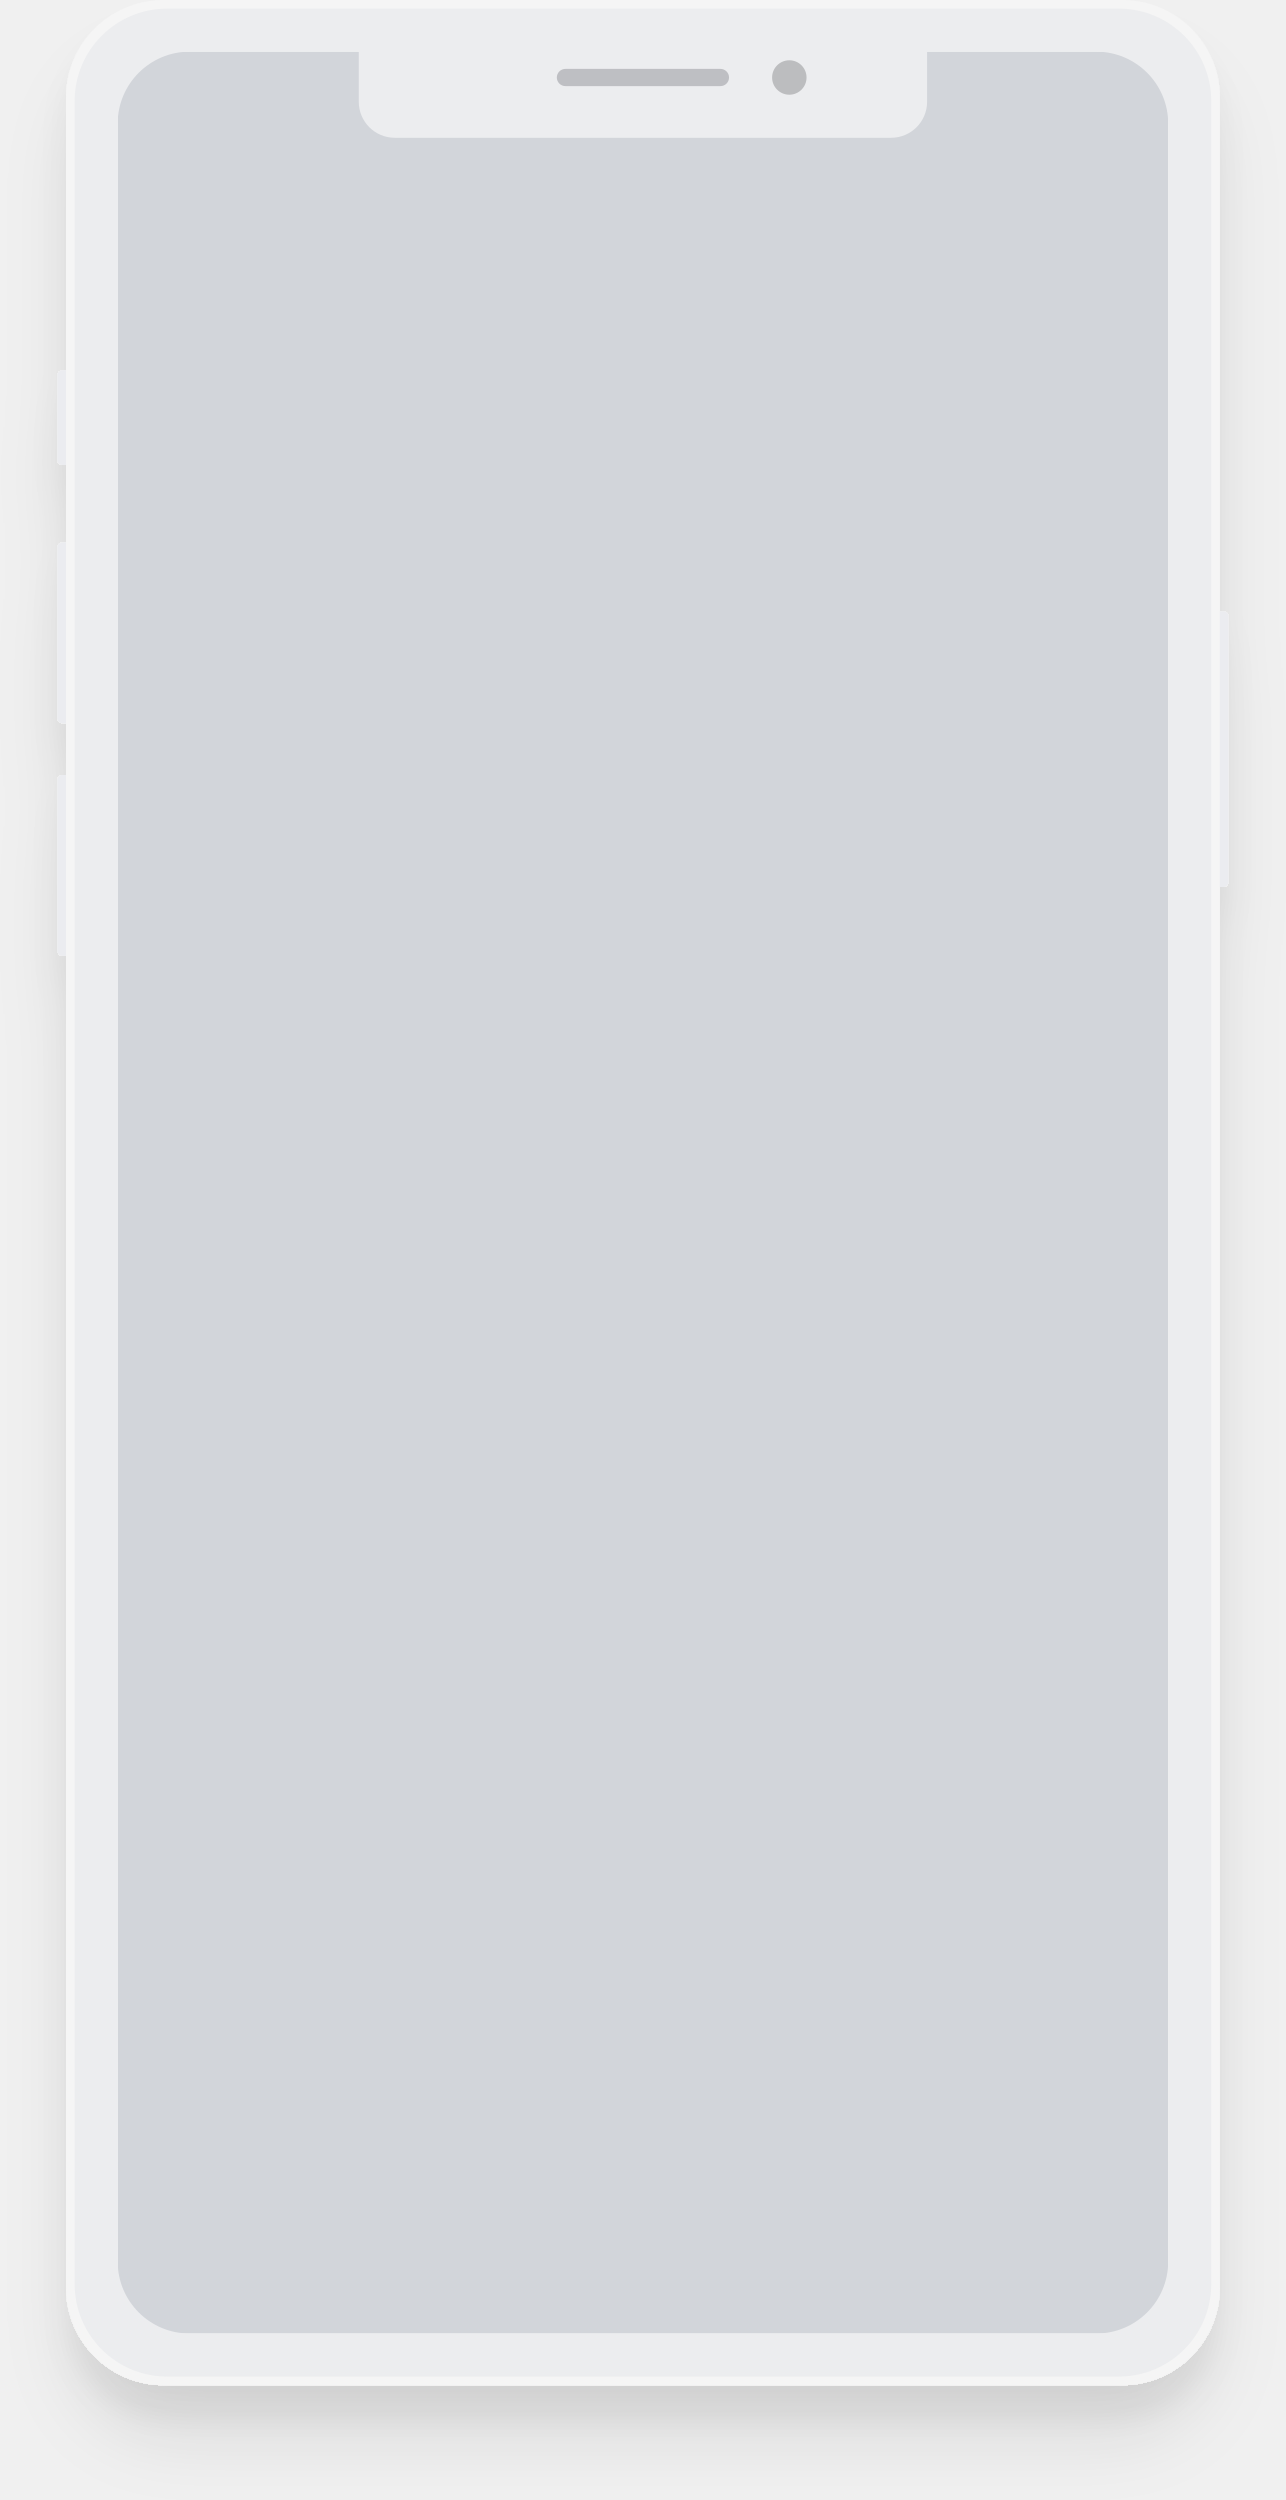
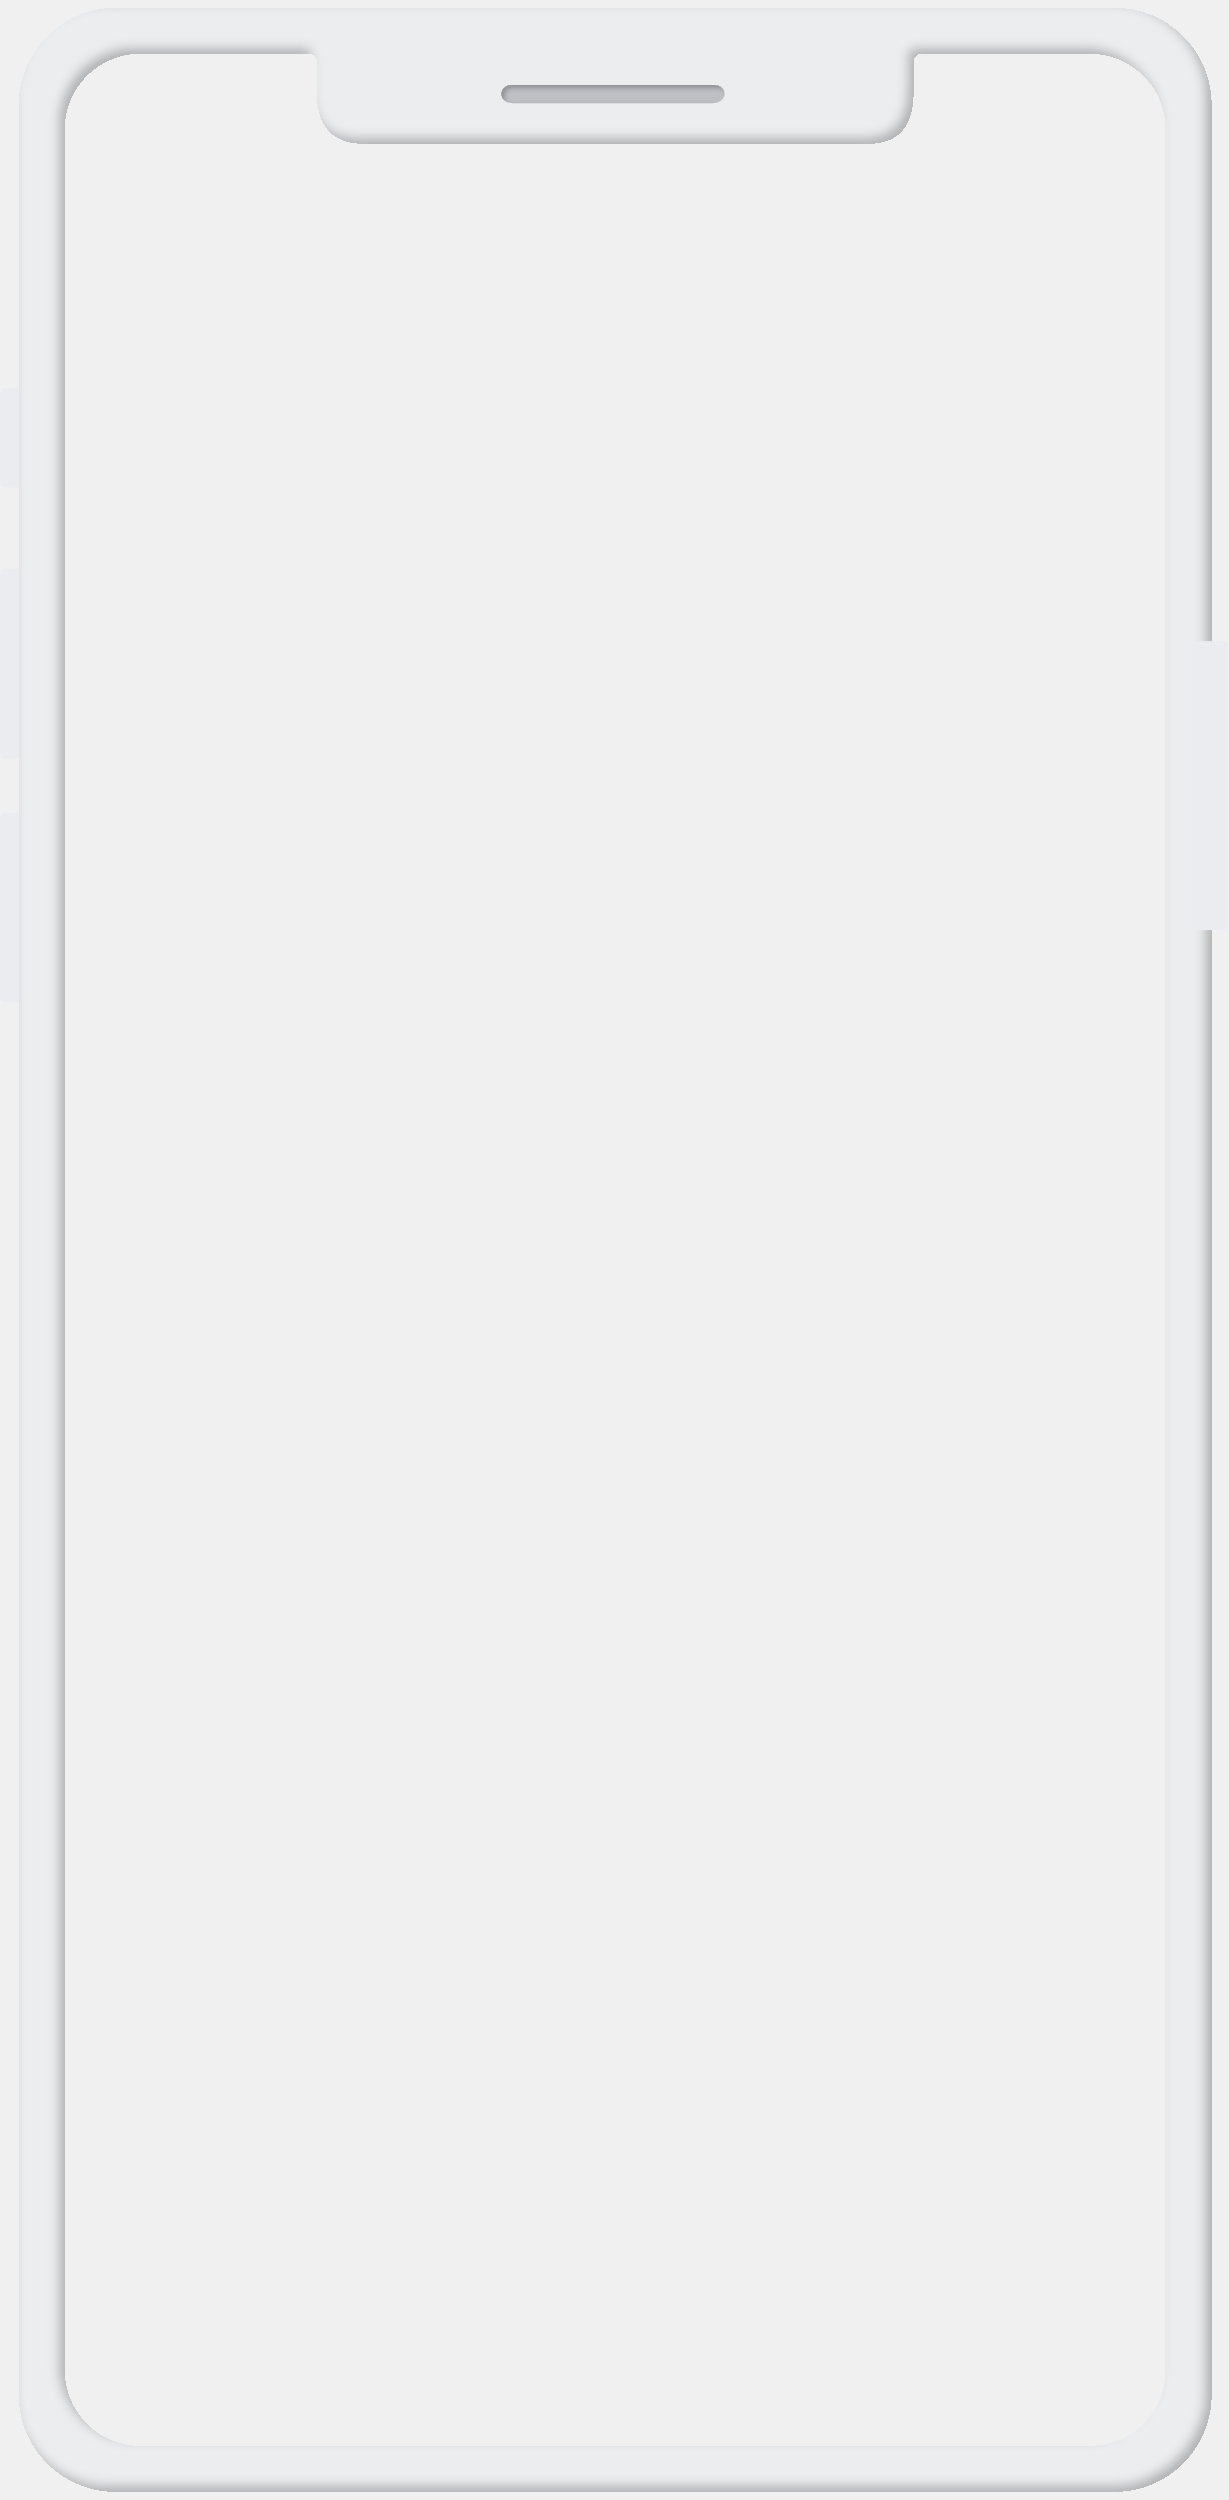
- <svg xmlns="http://www.w3.org/2000/svg" width="448" height="871" viewBox="0 0 448 871" fill="none">
-   <g filter="url(#filter0_dd_507_111)">
-     <path d="M20 130.791C20 129.802 20.802 129 21.791 129H30.209C31.198 129 32 129.802 32 130.791V160.209C32 161.198 31.198 162 30.209 162H21.791C20.802 162 20 161.198 20 160.209V130.791Z" fill="#EBECF0" />
-     <path d="M20 190.791C20 189.802 20.802 189 21.791 189H30.209C31.198 189 32 189.802 32 190.791V250.209C32 251.198 31.198 252 30.209 252H21.791C20.802 252 20 251.198 20 250.209V190.791Z" fill="#EBECF0" />
-     <path d="M20 271.791C20 270.802 20.802 270 21.791 270H30.209C31.198 270 32 270.802 32 271.791V331.209C32 332.198 31.198 333 30.209 333H21.791C20.802 333 20 332.198 20 331.209V271.791Z" fill="#EBECF0" />
-     <path d="M416 214.791C416 213.802 416.802 213 417.791 213H426.209C427.198 213 428 213.802 428 214.791V307.209C428 308.198 427.198 309 426.209 309H417.791C416.802 309 416 308.198 416 307.209V214.791Z" fill="#EBECF0" />
-     <path d="M23 34.025C23 15.233 38.233 0 57.024 0H390.975C409.766 0 425 15.233 425 34.025V796.976C425 815.767 409.766 831.001 390.975 831.001H57.024C38.233 831.001 23 815.767 23 796.976V34.025Z" fill="#F5F5F5" />
-     <path d="M41 41C41 28.297 51.297 18 64 18H384C396.703 18 407 28.297 407 41V790C407 802.703 396.703 813 384 813H64C51.297 813 41 802.703 41 790V41Z" fill="white" />
-     <rect x="41" y="18" width="366" height="795" rx="23" fill="#D2D5DA" />
-     <path fill-rule="evenodd" clip-rule="evenodd" d="M26 35.234C26 17.432 40.432 3 58.234 3H389.767C407.569 3 422.001 17.432 422.001 35.234V795.767C422.001 813.569 407.569 828.001 389.767 828.001H58.234C40.432 828.001 26 813.569 26 795.767V35.234ZM41 43.071C41 29.225 52.225 18 66.071 18H125.001V35.465C125.001 42.388 130.613 48 137.536 48H310.465C317.389 48 323.001 42.388 323.001 35.465V18H381.93C395.776 18 407.001 29.225 407.001 43.071V787.93C407.001 801.776 395.776 813.001 381.93 813.001H66.071C52.225 813.001 41 801.776 41 787.93V43.071Z" fill="#ECEDEF" />
-     <path d="M193.999 27.001C193.999 25.344 195.342 24.001 196.999 24.001H250.999C252.656 24.001 253.999 25.344 253.999 27.001C253.999 28.658 252.656 30.001 250.999 30.001H196.999C195.342 30.001 193.999 28.658 193.999 27.001Z" fill="#BEBFC3" />
-     <path d="M281 27C281 30.314 278.313 33 275 33C271.686 33 269 30.314 269 27C269 23.686 271.686 21 275 21C278.313 21 281 23.686 281 27Z" fill="#BCBDBF" />
+ <svg xmlns="http://www.w3.org/2000/svg" width="448" height="912" viewBox="0 0 448 912" fill="none">
+   <g clip-path="url(#clip0_1_2)">
+     <path d="M0 143.614C0 142.528 0.88 141.647 1.966 141.647H11.21C12.296 141.647 13.177 142.528 13.177 143.614V175.916C13.177 177.002 12.296 177.882 11.21 177.882H1.966C0.88 177.882 0 177.002 0 175.916V143.614Z" fill="#EBECF0" />
+     <path d="M0 209.496C0 208.41 0.88 207.529 1.966 207.529H11.21C12.296 207.529 13.177 208.41 13.177 209.496V274.739C13.177 275.825 12.296 276.706 11.21 276.706H1.966C0.88 276.706 0 275.825 0 274.739V209.496Z" fill="#EBECF0" />
+     <path d="M0 298.437C0 297.351 0.88 296.471 1.966 296.471H11.21C12.296 296.471 13.177 297.351 13.177 298.437V363.68C13.177 364.766 12.296 365.647 11.21 365.647H1.966C0.88 365.647 0 364.766 0 363.68V298.437Z" fill="#EBECF0" />
+     <g filter="url(#filter0_i_1_2)">
+       <path fill-rule="evenodd" clip-rule="evenodd" d="M7 38.394C7 18.846 22.846 3 42.394 3H406.43C425.977 3 441.824 18.846 441.824 38.394V873.489C441.824 893.036 425.977 908.883 406.43 908.883H42.394C22.847 908.883 7 893.036 7 873.489V38.394ZM23.471 46.999C23.471 31.796 35.796 19.47 50.999 19.47C50.999 19.47 110.215 19.471 112.412 19.47C114.608 19.47 115.708 20.569 115.707 22.765C115.706 24.961 115.707 33.196 115.707 33.196C115.707 52.412 128.418 52.412 136.019 52.412H313.353C320.956 52.412 333.119 52.412 333.119 33.196C333.119 33.196 333.117 24.961 333.119 22.765C333.12 20.569 334.215 19.47 336.412 19.47C338.608 19.471 397.825 19.47 397.825 19.47C413.028 19.47 425.354 31.796 425.354 46.999V864.884C425.354 880.087 413.028 892.413 397.825 892.413H50.999C35.796 892.413 23.471 880.087 23.471 864.884V46.999Z" fill="#ECEDEF" />
+     </g>
+     <path d="M434.824 235.849C434.824 234.763 435.704 233.882 436.79 233.882H446.033C447.119 233.882 448 234.763 448 235.849V337.328C448 338.413 447.119 339.294 446.033 339.294H436.79C435.704 339.294 434.824 338.413 434.824 337.328V235.849Z" fill="#EBECF0" />
+     <g filter="url(#filter1_i_1_2)">
+       <path d="M183 34.294C183 32.475 184.819 31 187.063 31H260.192C262.436 31 264.255 32.475 264.255 34.294C264.255 36.113 262.436 37.588 260.192 37.588H187.063C184.819 37.588 183 36.113 183 34.294Z" fill="#BEBFC3" />
+     </g>
  </g>
  <defs>
-     <filter id="filter0_dd_507_111" x="0" y="0" width="448" height="871.001" filterUnits="userSpaceOnUse" color-interpolation-filters="sRGB">
+     <filter id="filter0_i_1_2" x="5" y="1" width="436.824" height="907.883" filterUnits="userSpaceOnUse" color-interpolation-filters="sRGB">
      <feFlood flood-opacity="0" result="BackgroundImageFix" />
+       <feBlend mode="normal" in="SourceGraphic" in2="BackgroundImageFix" result="shape" />
      <feColorMatrix in="SourceAlpha" type="matrix" values="0 0 0 0 0 0 0 0 0 0 0 0 0 0 0 0 0 0 127 0" result="hardAlpha" />
-       <feMorphology radius="5" operator="erode" in="SourceAlpha" result="effect1_dropShadow_507_111" />
-       <feOffset dy="20" />
-       <feGaussianBlur stdDeviation="12.5" />
-       <feComposite in2="hardAlpha" operator="out" />
-       <feColorMatrix type="matrix" values="0 0 0 0 0 0 0 0 0 0 0 0 0 0 0 0 0 0 0.1 0" />
-       <feBlend mode="normal" in2="BackgroundImageFix" result="effect1_dropShadow_507_111" />
+       <feOffset dx="-2" dy="-2" />
+       <feGaussianBlur stdDeviation="2" />
+       <feComposite in2="hardAlpha" operator="arithmetic" k2="-1" k3="1" />
+       <feColorMatrix type="matrix" values="0 0 0 0 0 0 0 0 0 0 0 0 0 0 0 0 0 0 0.25 0" />
+       <feBlend mode="normal" in2="shape" result="effect1_innerShadow_1_2" />
+     </filter>
+     <filter id="filter1_i_1_2" x="183" y="31" width="82.255" height="7.588" filterUnits="userSpaceOnUse" color-interpolation-filters="sRGB">
+       <feFlood flood-opacity="0" result="BackgroundImageFix" />
+       <feBlend mode="normal" in="SourceGraphic" in2="BackgroundImageFix" result="shape" />
      <feColorMatrix in="SourceAlpha" type="matrix" values="0 0 0 0 0 0 0 0 0 0 0 0 0 0 0 0 0 0 127 0" result="hardAlpha" />
-       <feOffset dy="10" />
-       <feGaussianBlur stdDeviation="5" />
-       <feComposite in2="hardAlpha" operator="out" />
-       <feColorMatrix type="matrix" values="0 0 0 0 0 0 0 0 0 0 0 0 0 0 0 0 0 0 0.04 0" />
-       <feBlend mode="normal" in2="effect1_dropShadow_507_111" result="effect2_dropShadow_507_111" />
-       <feBlend mode="normal" in="SourceGraphic" in2="effect2_dropShadow_507_111" result="shape" />
+       <feOffset dx="1" dy="1" />
+       <feGaussianBlur stdDeviation="1" />
+       <feComposite in2="hardAlpha" operator="arithmetic" k2="-1" k3="1" />
+       <feColorMatrix type="matrix" values="0 0 0 0 0 0 0 0 0 0 0 0 0 0 0 0 0 0 0.25 0" />
+       <feBlend mode="normal" in2="shape" result="effect1_innerShadow_1_2" />
    </filter>
+     <clipPath id="clip0_1_2">
+       <rect width="448" height="912" fill="white" />
+     </clipPath>
  </defs>
</svg>
